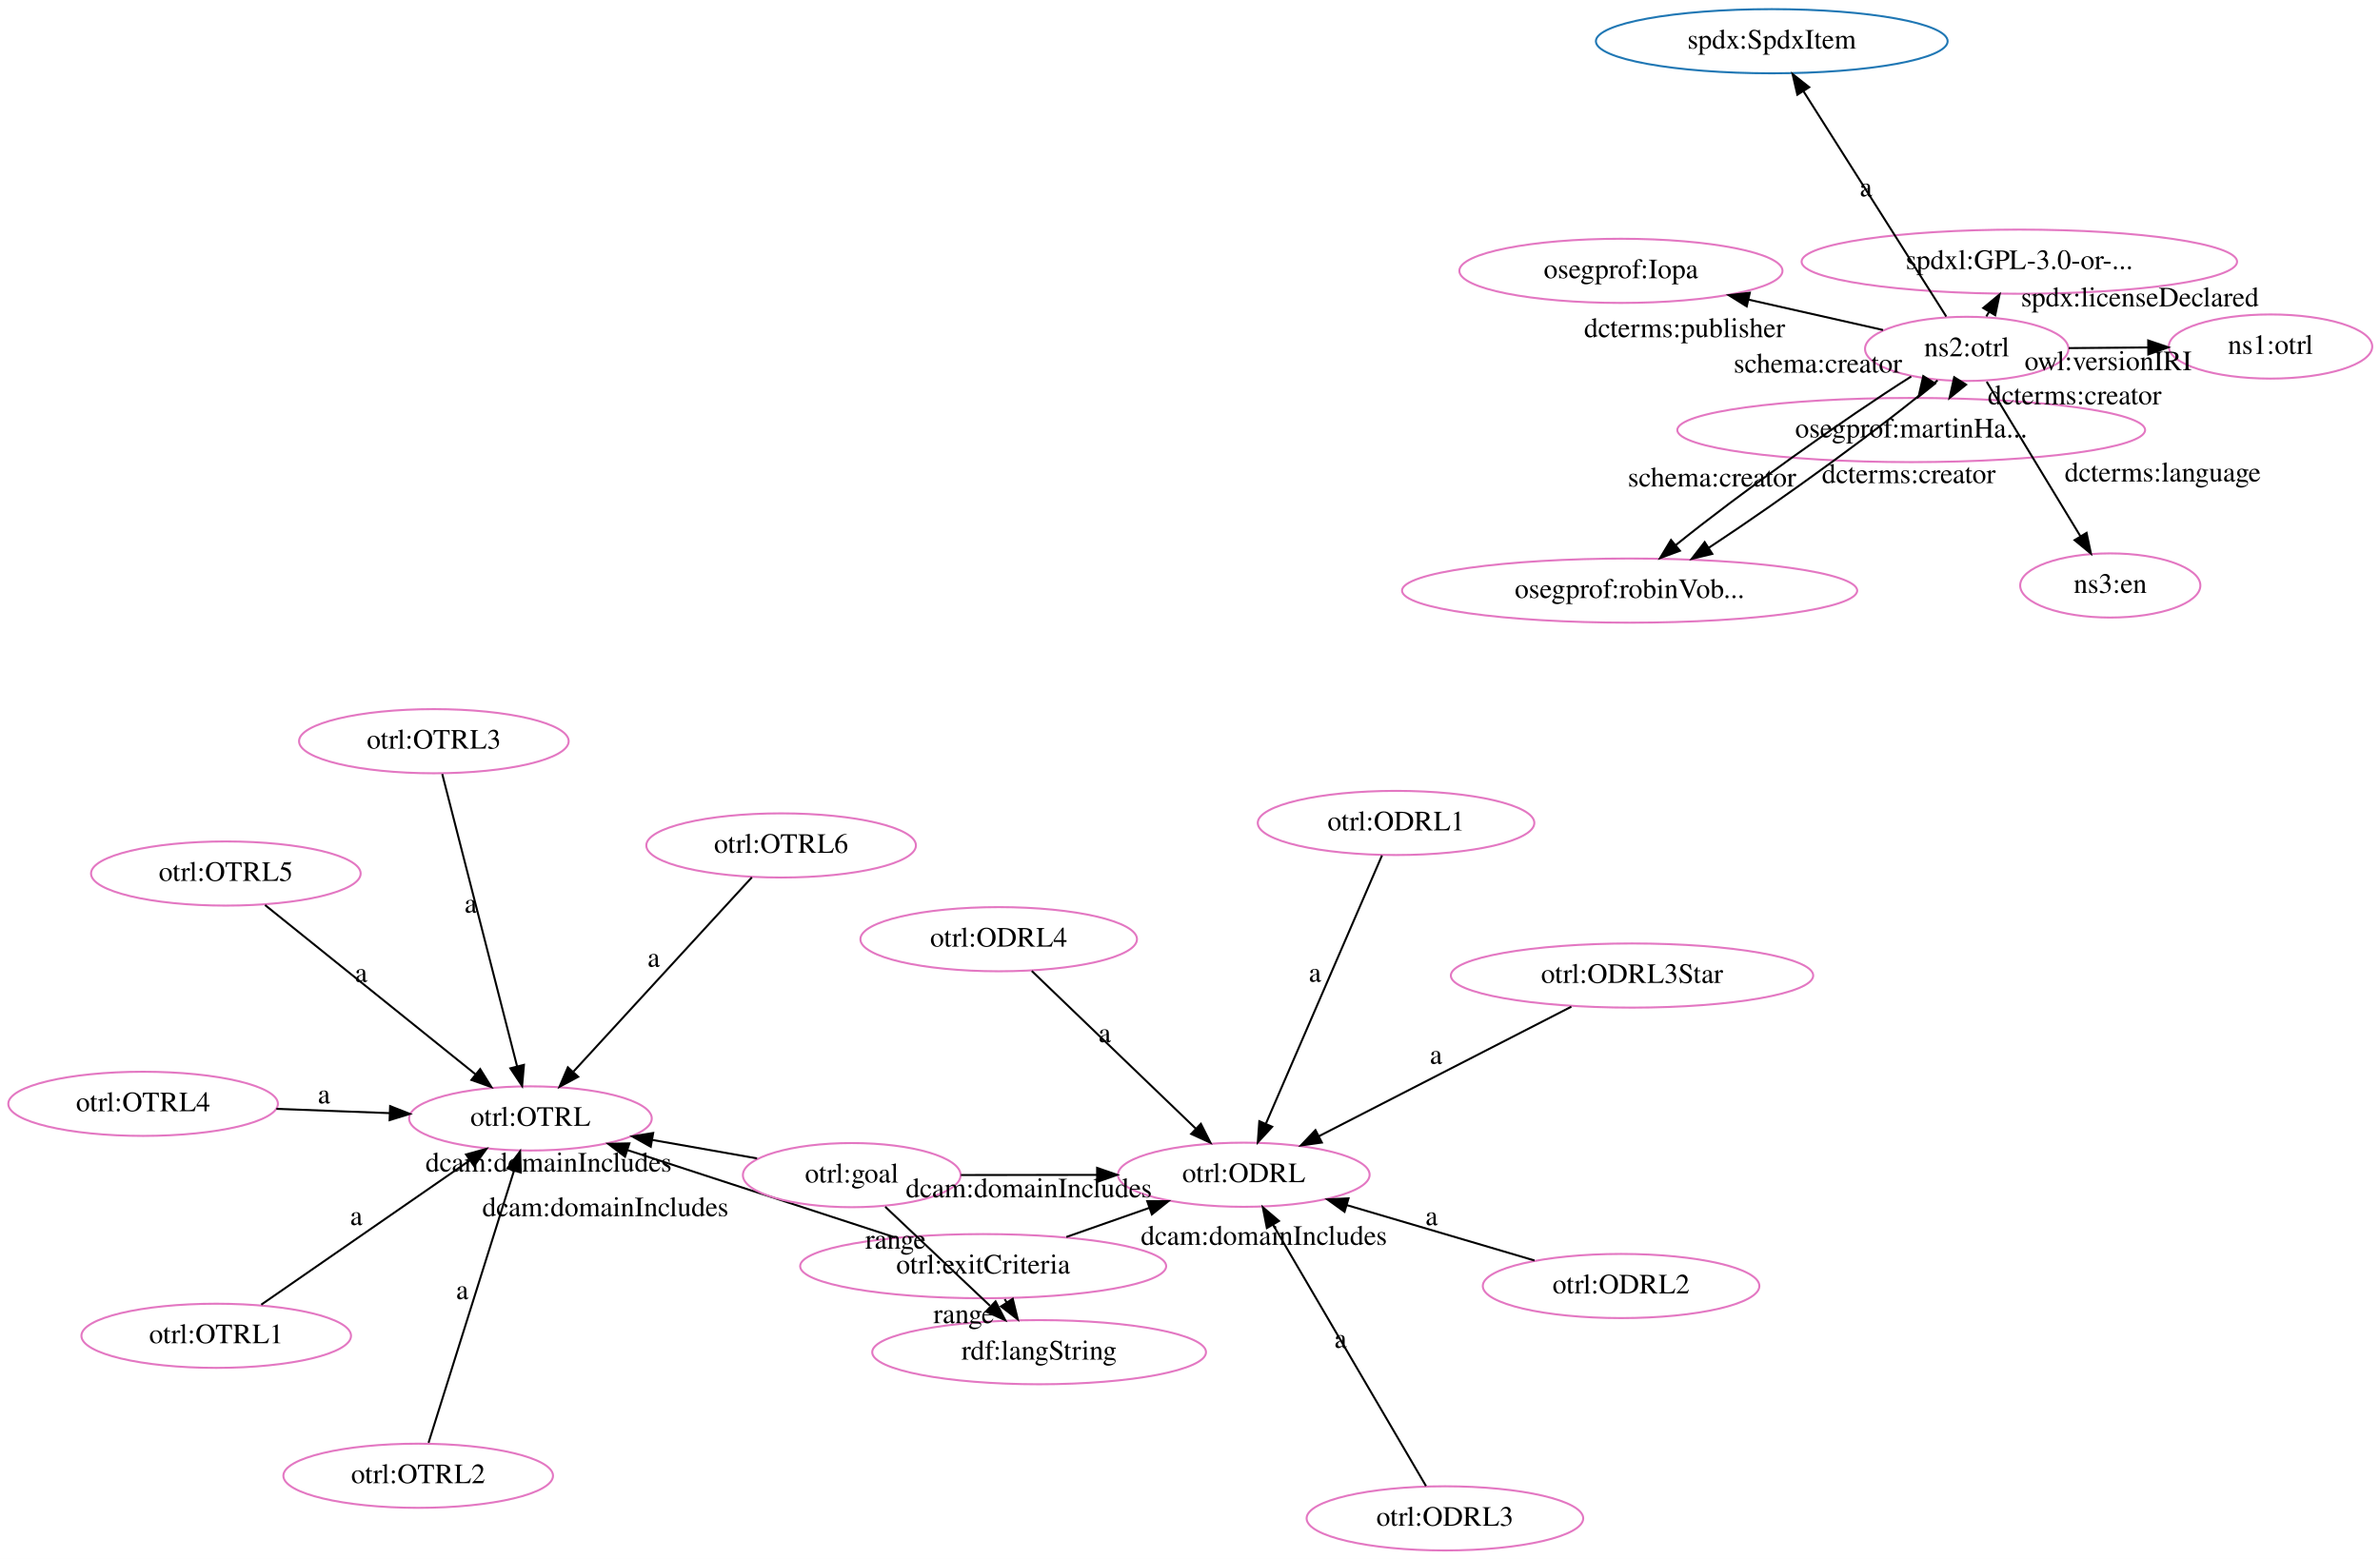
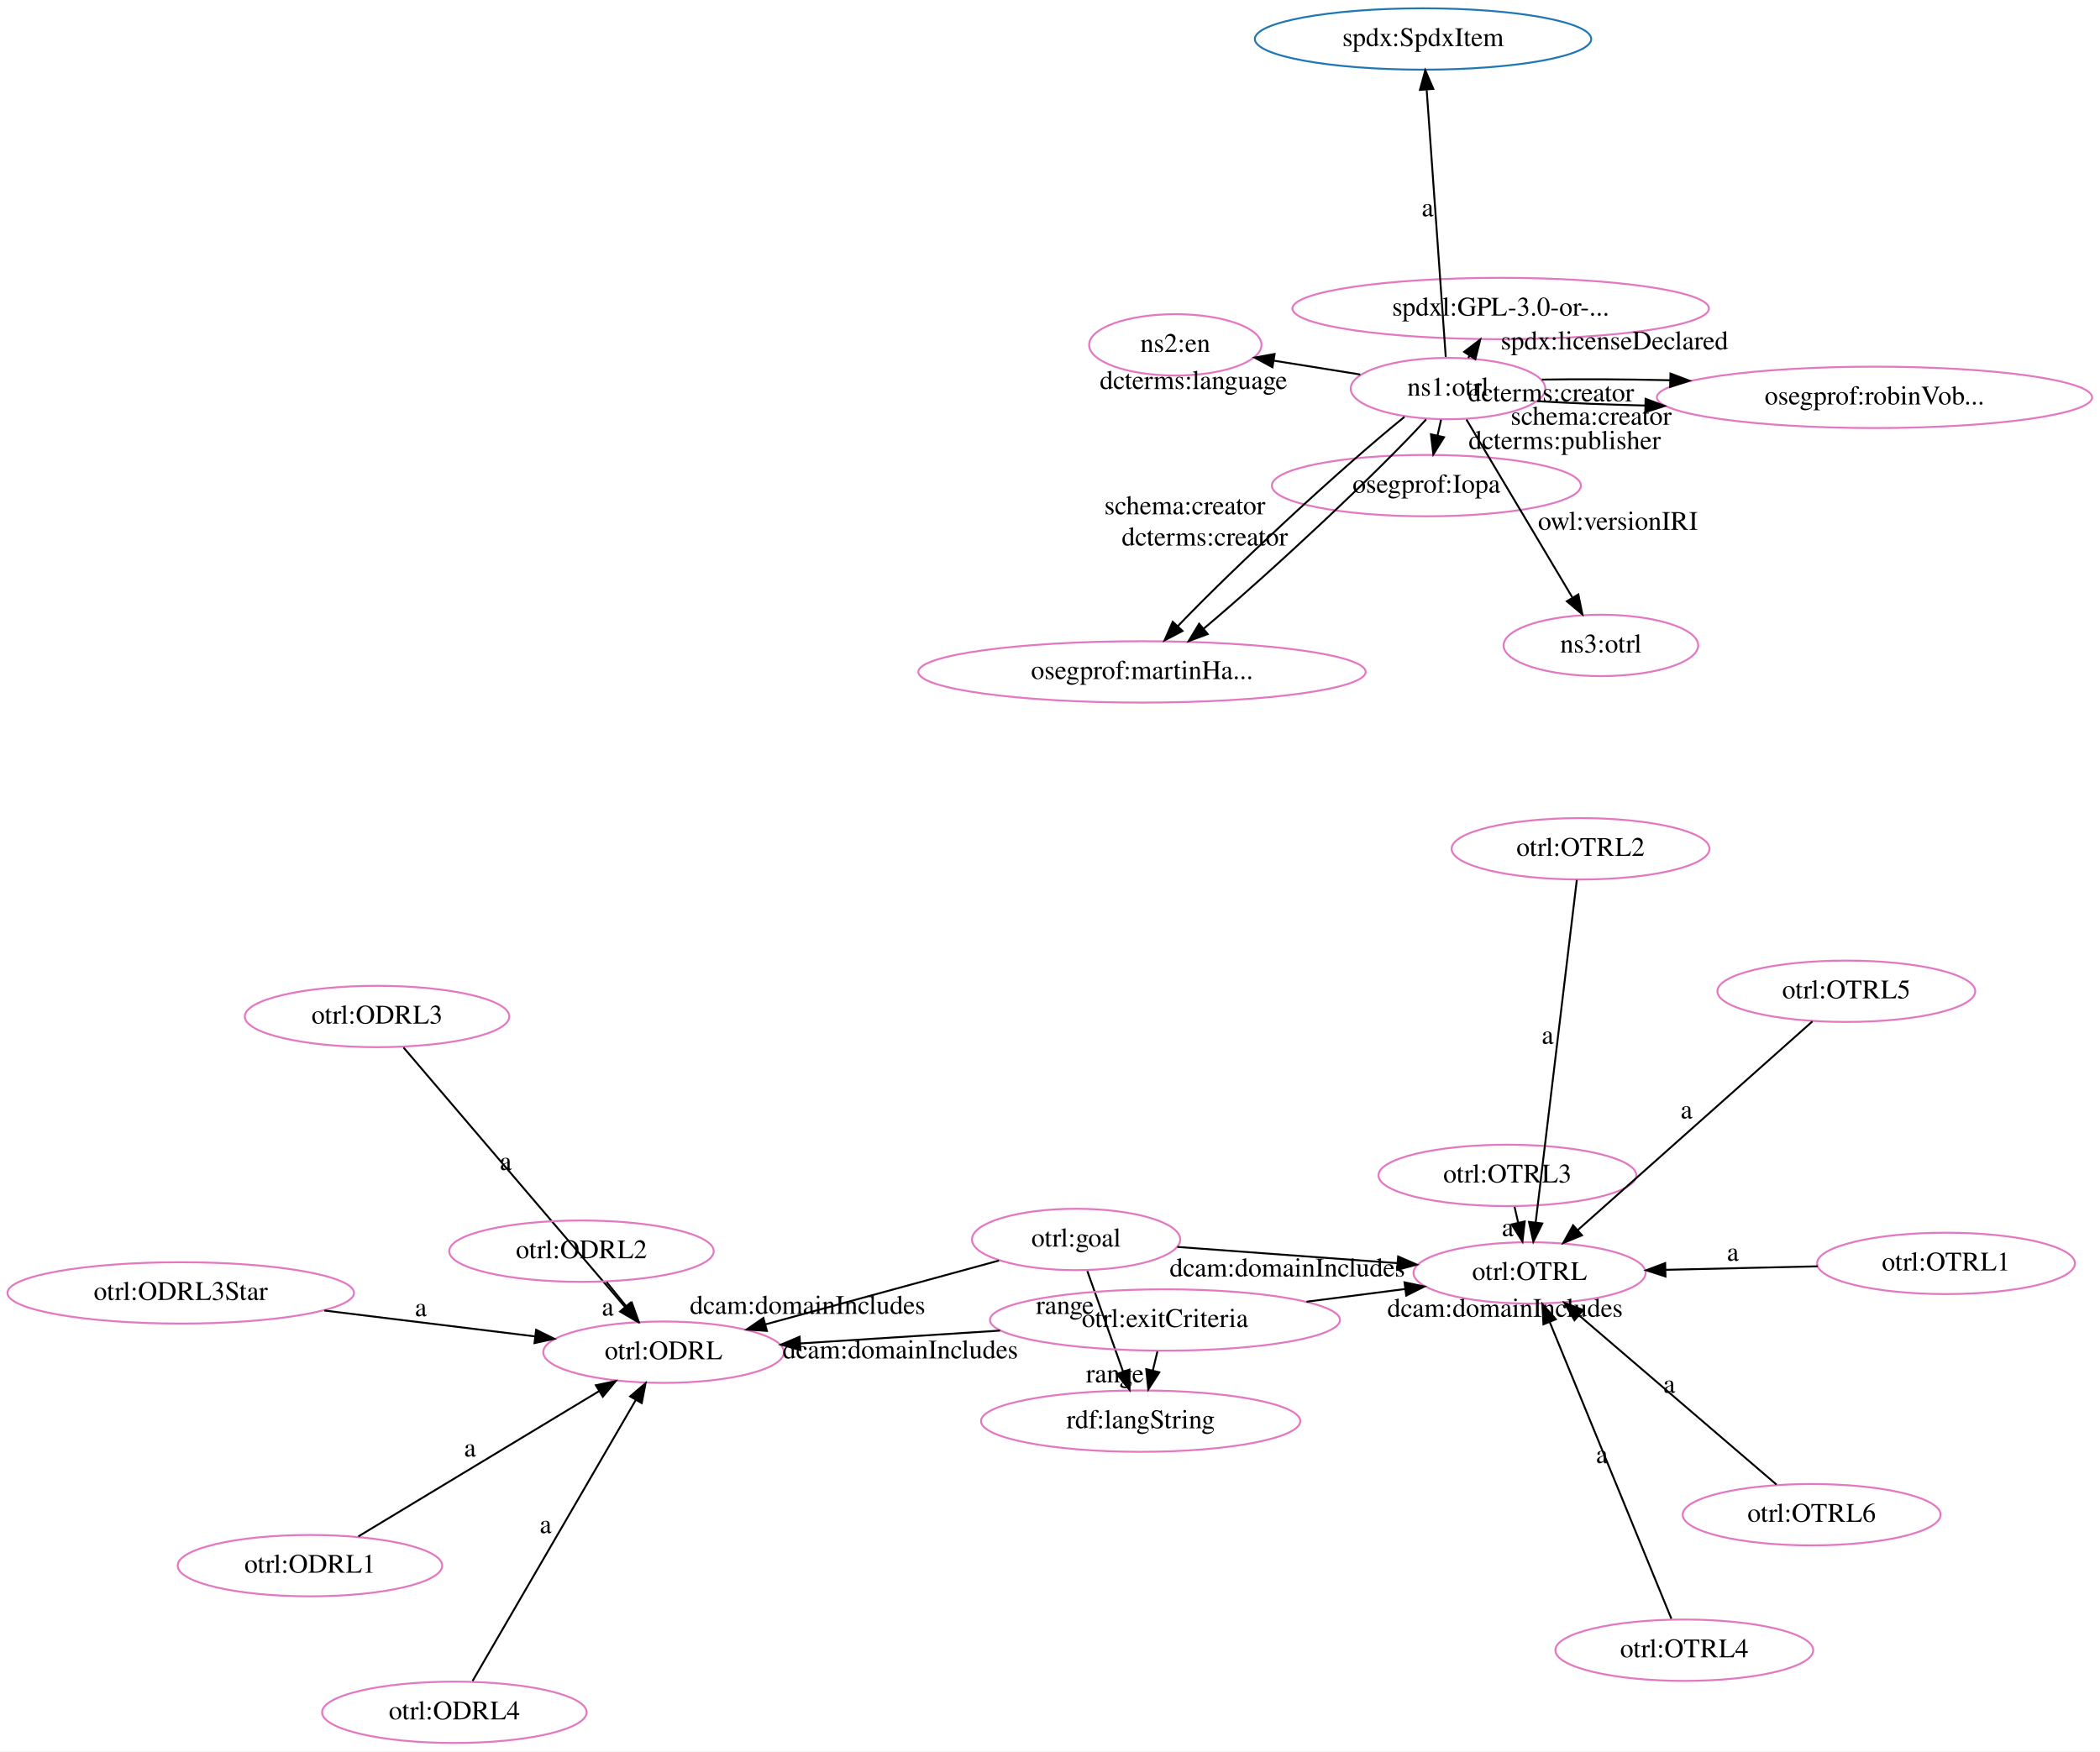
- <svg xmlns="http://www.w3.org/2000/svg" width="1189pt" height="779pt" viewBox="0.00 0.00 1189.00 779.00">
-   <g id="graph0" class="graph" transform="scale(1 1) rotate(0) translate(4 775)">
-     <polygon fill="white" stroke="transparent" points="-4,4 -4,-775 1185,-775 1185,4 -4,4" />
+ <svg xmlns="http://www.w3.org/2000/svg" width="1097pt" height="915pt" viewBox="0.00 0.00 1097.00 915.00">
+   <g id="graph0" class="graph" transform="scale(1 1) rotate(0) translate(4 911)">
+     <polygon fill="white" stroke="transparent" points="-4,4 -4,-911 1093,-911 1093,4 -4,4" />
    <g id="node1" class="node">
-       <ellipse fill="none" stroke="#1f77b4" cx="881.14" cy="-754.4" rx="87.86" ry="16.03" />
-       <text text-anchor="middle" x="881.14" y="-750.7" font-family="Times,serif" font-size="14.00">spdx:SpdxItem</text>
+       <ellipse fill="none" stroke="#1f77b4" cx="739.37" cy="-890.63" rx="87.86" ry="16.03" />
+       <text text-anchor="middle" x="739.37" y="-886.93" font-family="Times,serif" font-size="14.00">spdx:SpdxItem</text>
    </g>
    <g id="node2" class="node">
-       <ellipse fill="none" stroke="#e377c2" cx="260.99" cy="-216.12" rx="60.62" ry="16.03" />
-       <text text-anchor="middle" x="260.99" y="-212.42" font-family="Times,serif" font-size="14.00">otrl:OTRL</text>
+       <ellipse fill="none" stroke="#e377c2" cx="342.64" cy="-204.54" rx="62.87" ry="16.03" />
+       <text text-anchor="middle" x="342.64" y="-200.84" font-family="Times,serif" font-size="14.00">otrl:ODRL</text>
    </g>
    <g id="node3" class="node">
-       <ellipse fill="none" stroke="#e377c2" cx="617.37" cy="-187.98" rx="62.87" ry="16.03" />
-       <text text-anchor="middle" x="617.37" y="-184.28" font-family="Times,serif" font-size="14.00">otrl:ODRL</text>
+       <ellipse fill="none" stroke="#e377c2" cx="795.02" cy="-245.96" rx="60.62" ry="16.03" />
+       <text text-anchor="middle" x="795.02" y="-242.26" font-family="Times,serif" font-size="14.00">otrl:OTRL</text>
    </g>
    <g id="node4" class="node">
-       <ellipse fill="none" stroke="#e377c2" cx="1004.82" cy="-644.24" rx="108.79" ry="16.03" />
-       <text text-anchor="middle" x="1004.82" y="-640.54" font-family="Times,serif" font-size="14.00">spdxl:GPL-3.0-or-...</text>
+       <ellipse fill="none" stroke="#e377c2" cx="942.36" cy="-119.64" rx="67.35" ry="16.03" />
+       <text text-anchor="middle" x="942.36" y="-115.94" font-family="Times,serif" font-size="14.00">otrl:OTRL6</text>
+     </g>
+     <g id="edge1" class="edge">
+       <path fill="none" stroke="black" d="M924,-135.38C898.05,-157.63 850.53,-198.37 820.98,-223.7" />
+       <polygon fill="black" stroke="black" points="818.47,-221.25 813.16,-230.41 823.03,-226.56 818.47,-221.25" />
+       <text text-anchor="middle" x="867.99" y="-183.34" font-family="Times,serif" font-size="14.00">a</text>
    </g>
    <g id="node5" class="node">
-       <ellipse fill="none" stroke="#e377c2" cx="950.8" cy="-560.11" rx="116.85" ry="16.03" />
-       <text text-anchor="middle" x="950.8" y="-556.41" font-family="Times,serif" font-size="14.00">osegprof:martinHa...</text>
+       <ellipse fill="none" stroke="#e377c2" cx="192.97" cy="-379.93" rx="69.09" ry="16.03" />
+       <text text-anchor="middle" x="192.97" y="-376.23" font-family="Times,serif" font-size="14.00">otrl:ODRL3</text>
+     </g>
+     <g id="edge2" class="edge">
+       <path fill="none" stroke="black" d="M206.78,-363.74C233.36,-332.6 291.7,-264.23 322.57,-228.06" />
+       <polygon fill="black" stroke="black" points="325.25,-230.31 329.08,-220.43 319.92,-225.77 325.25,-230.31" />
+       <text text-anchor="middle" x="260.18" y="-299.7" font-family="Times,serif" font-size="14.00">a</text>
    </g>
    <g id="node6" class="node">
-       <ellipse fill="none" stroke="#e377c2" cx="717.85" cy="-16.27" rx="69.09" ry="16.03" />
-       <text text-anchor="middle" x="717.85" y="-12.57" font-family="Times,serif" font-size="14.00">otrl:ODRL3</text>
-     </g>
-     <g id="edge2" class="edge">
-       <path fill="none" stroke="black" d="M708.4,-32.43C690.82,-62.47 652.98,-127.12 632.05,-162.89" />
-       <polygon fill="black" stroke="black" points="628.9,-161.34 626.87,-171.74 634.94,-164.88 628.9,-161.34" />
-       <text text-anchor="middle" x="665.72" y="-101.46" font-family="Times,serif" font-size="14.00">a</text>
+       <ellipse fill="none" stroke="#e377c2" cx="779.93" cy="-749.82" rx="108.79" ry="16.03" />
+       <text text-anchor="middle" x="779.93" y="-746.12" font-family="Times,serif" font-size="14.00">spdxl:GPL-3.0-or-...</text>
    </g>
    <g id="node7" class="node">
-       <ellipse fill="none" stroke="#e377c2" cx="212.75" cy="-404.62" rx="67.35" ry="16.03" />
-       <text text-anchor="middle" x="212.75" y="-400.92" font-family="Times,serif" font-size="14.00">otrl:OTRL3</text>
+       <ellipse fill="none" stroke="#e377c2" cx="558.13" cy="-263.44" rx="54.39" ry="16.03" />
+       <text text-anchor="middle" x="558.13" y="-259.74" font-family="Times,serif" font-size="14.00">otrl:goal</text>
+     </g>
+     <g id="edge6" class="edge">
+       <path fill="none" stroke="black" d="M517.85,-252.43C483.41,-243.02 433.58,-229.4 395.86,-219.08" />
+       <polygon fill="black" stroke="black" points="396.62,-215.66 386.05,-216.4 394.77,-222.42 396.62,-215.66" />
+       <text text-anchor="middle" x="417.85" y="-224.56" font-family="Times,serif" font-size="14.00">dcam:domainIncludes</text>
+     </g>
+     <g id="edge7" class="edge">
+       <path fill="none" stroke="black" d="M611,-259.54C644.91,-257.04 689.28,-253.76 725.95,-251.06" />
+       <polygon fill="black" stroke="black" points="726.36,-254.54 736.08,-250.31 725.85,-247.55 726.36,-254.54" />
+       <text text-anchor="middle" x="668.48" y="-244.1" font-family="Times,serif" font-size="14.00">dcam:domainIncludes</text>
+     </g>
+     <g id="node14" class="node">
+       <ellipse fill="none" stroke="#e377c2" cx="591.86" cy="-168.52" rx="83.38" ry="16.03" />
+       <text text-anchor="middle" x="591.86" y="-164.82" font-family="Times,serif" font-size="14.00">rdf:langString</text>
+     </g>
+     <g id="edge11" class="edge">
+       <path fill="none" stroke="black" d="M564.01,-246.91C569.14,-232.48 576.66,-211.3 582.6,-194.59" />
+       <polygon fill="black" stroke="black" points="586,-195.46 586.05,-184.87 579.41,-193.12 586,-195.46" />
+       <text text-anchor="middle" x="552.3" y="-224.55" font-family="Times,serif" font-size="14.00">range</text>
+     </g>
+     <g id="node8" class="node">
+       <ellipse fill="none" stroke="#e377c2" cx="741.11" cy="-657.29" rx="80.72" ry="16.03" />
+       <text text-anchor="middle" x="741.11" y="-653.59" font-family="Times,serif" font-size="14.00">osegprof:Iopa</text>
+     </g>
+     <g id="node9" class="node">
+       <ellipse fill="none" stroke="#e377c2" cx="783.45" cy="-296.91" rx="67.35" ry="16.03" />
+       <text text-anchor="middle" x="783.45" y="-293.21" font-family="Times,serif" font-size="14.00">otrl:OTRL3</text>
+     </g>
+     <g id="edge13" class="edge">
+       <path fill="none" stroke="black" d="M787.17,-280.51C787.77,-277.87 788.41,-275.09 789.04,-272.29" />
+       <polygon fill="black" stroke="black" points="792.5,-272.86 791.3,-262.33 785.68,-271.31 792.5,-272.86" />
+       <text text-anchor="middle" x="783.61" y="-265.2" font-family="Times,serif" font-size="14.00">a</text>
+     </g>
+     <g id="node10" class="node">
+       <ellipse fill="none" stroke="#e377c2" cx="875.84" cy="-48.84" rx="67.35" ry="16.03" />
+       <text text-anchor="middle" x="875.84" y="-45.14" font-family="Times,serif" font-size="14.00">otrl:OTRL4</text>
+     </g>
+     <g id="edge4" class="edge">
+       <path fill="none" stroke="black" d="M869.09,-65.3C855,-99.67 822.38,-179.23 805.53,-220.34" />
+       <polygon fill="black" stroke="black" points="802.26,-219.1 801.7,-229.68 808.73,-221.75 802.26,-219.1" />
+       <text text-anchor="middle" x="832.81" y="-146.62" font-family="Times,serif" font-size="14.00">a</text>
+     </g>
+     <g id="node11" class="node">
+       <ellipse fill="none" stroke="#e377c2" cx="752.41" cy="-707.99" rx="50.82" ry="16.03" />
+       <text text-anchor="middle" x="752.41" y="-704.29" font-family="Times,serif" font-size="14.00">ns1:otrl</text>
+     </g>
+     <g id="edge26" class="edge">
+       <path fill="none" stroke="black" d="M751.23,-724.52C748.97,-756.17 744.02,-825.58 741.28,-863.9" />
+       <polygon fill="black" stroke="black" points="737.76,-864.05 740.54,-874.27 744.74,-864.55 737.76,-864.05" />
+       <text text-anchor="middle" x="741.76" y="-798.01" font-family="Times,serif" font-size="14.00">a</text>
+     </g>
+     <g id="edge12" class="edge">
+       <path fill="none" stroke="black" d="M762.97,-724.04C763.23,-724.43 763.49,-724.82 763.75,-725.22" />
+       <polygon fill="black" stroke="black" points="760.84,-727.17 769.26,-733.6 766.69,-723.32 760.84,-727.17" />
+       <text text-anchor="middle" x="839.36" y="-728.43" font-family="Times,serif" font-size="14.00">spdx:licenseDeclared</text>
    </g>
    <g id="edge3" class="edge">
-       <path fill="none" stroke="black" d="M216.94,-388.22C225.34,-355.41 244.26,-281.47 254.36,-242.03" />
-       <polygon fill="black" stroke="black" points="257.75,-242.9 256.84,-232.34 250.97,-241.16 257.75,-242.9" />
-       <text text-anchor="middle" x="231.15" y="-318.93" font-family="Times,serif" font-size="14.00">a</text>
-     </g>
-     <g id="node8" class="node">
-       <ellipse fill="none" stroke="#e377c2" cx="805.78" cy="-639.66" rx="80.72" ry="16.03" />
-       <text text-anchor="middle" x="805.78" y="-635.96" font-family="Times,serif" font-size="14.00">osegprof:Iopa</text>
-     </g>
-     <g id="node9" class="node">
-       <ellipse fill="none" stroke="#e377c2" cx="693.44" cy="-363.77" rx="69.09" ry="16.03" />
-       <text text-anchor="middle" x="693.44" y="-360.07" font-family="Times,serif" font-size="14.00">otrl:ODRL1</text>
-     </g>
-     <g id="edge4" class="edge">
-       <path fill="none" stroke="black" d="M686.42,-347.54C673.17,-316.93 644.4,-250.44 628.49,-213.68" />
-       <polygon fill="black" stroke="black" points="631.55,-211.95 624.37,-204.16 625.13,-214.73 631.55,-211.95" />
-       <text text-anchor="middle" x="652.95" y="-284.41" font-family="Times,serif" font-size="14.00">a</text>
-     </g>
-     <g id="node10" class="node">
-       <ellipse fill="none" stroke="#e377c2" cx="108.83" cy="-338.5" rx="67.35" ry="16.03" />
-       <text text-anchor="middle" x="108.83" y="-334.8" font-family="Times,serif" font-size="14.00">otrl:OTRL5</text>
+       <path fill="none" stroke="black" d="M748.77,-691.67C748.19,-689.04 747.57,-686.27 746.95,-683.49" />
+       <polygon fill="black" stroke="black" points="750.33,-682.58 744.74,-673.58 743.5,-684.1 750.33,-682.58" />
+       <text text-anchor="middle" x="813.36" y="-676.38" font-family="Times,serif" font-size="14.00">dcterms:publisher</text>
+     </g>
+     <g id="node15" class="node">
+       <ellipse fill="none" stroke="#e377c2" cx="975.2" cy="-703.4" rx="113.69" ry="16.03" />
+       <text text-anchor="middle" x="975.2" y="-699.7" font-family="Times,serif" font-size="14.00">osegprof:robinVob...</text>
+     </g>
+     <g id="edge16" class="edge">
+       <path fill="none" stroke="black" d="M801.42,-712.68C821.27,-713.02 845.03,-712.88 868.5,-712.34" />
+       <polygon fill="black" stroke="black" points="868.63,-715.84 878.54,-712.09 868.45,-708.84 868.63,-715.84" />
+       <text text-anchor="middle" x="806.21" y="-701.31" font-family="Times,serif" font-size="14.00">dcterms:creator</text>
+     </g>
+     <g id="edge25" class="edge">
+       <path fill="none" stroke="black" d="M799,-701.41C815.69,-700.4 835.35,-699.62 855.37,-699.13" />
+       <polygon fill="black" stroke="black" points="855.62,-702.63 865.54,-698.9 855.47,-695.63 855.62,-702.63" />
+       <text text-anchor="middle" x="827.19" y="-689.07" font-family="Times,serif" font-size="14.00">schema:creator</text>
+     </g>
+     <g id="node17" class="node">
+       <ellipse fill="none" stroke="#e377c2" cx="609.96" cy="-730.83" rx="45.01" ry="16.03" />
+       <text text-anchor="middle" x="609.96" y="-727.13" font-family="Times,serif" font-size="14.00">ns2:en</text>
+     </g>
+     <g id="edge17" class="edge">
+       <path fill="none" stroke="black" d="M706.56,-715.34C692.15,-717.65 676.15,-720.21 661.38,-722.58" />
+       <polygon fill="black" stroke="black" points="660.71,-719.14 651.39,-724.18 661.82,-726.06 660.71,-719.14" />
+       <text text-anchor="middle" x="619.47" y="-707.76" font-family="Times,serif" font-size="14.00">dcterms:language</text>
+     </g>
+     <g id="node18" class="node">
+       <ellipse fill="none" stroke="#e377c2" cx="592.56" cy="-559.96" rx="116.85" ry="16.03" />
+       <text text-anchor="middle" x="592.56" y="-556.26" font-family="Times,serif" font-size="14.00">osegprof:martinHa...</text>
+     </g>
+     <g id="edge9" class="edge">
+       <path fill="none" stroke="black" d="M740.98,-691.88C716.88,-665.32 660.69,-612.71 624.72,-582.5" />
+       <polygon fill="black" stroke="black" points="626.87,-579.73 616.93,-576.05 622.4,-585.13 626.87,-579.73" />
+       <text text-anchor="middle" x="625.35" y="-625.99" font-family="Times,serif" font-size="14.00">dcterms:creator</text>
+     </g>
+     <g id="edge19" class="edge">
+       <path fill="none" stroke="black" d="M729.68,-693.22C697.82,-667.5 640.73,-614.74 611.22,-583.81" />
+       <polygon fill="black" stroke="black" points="613.72,-581.36 604.34,-576.44 608.61,-586.14 613.72,-581.36" />
+       <text text-anchor="middle" x="614.95" y="-642.31" font-family="Times,serif" font-size="14.00">schema:creator</text>
+     </g>
+     <g id="node22" class="node">
+       <ellipse fill="none" stroke="#e377c2" cx="832.28" cy="-573.8" rx="50.82" ry="16.03" />
+       <text text-anchor="middle" x="832.28" y="-570.1" font-family="Times,serif" font-size="14.00">ns3:otrl</text>
+     </g>
+     <g id="edge21" class="edge">
+       <path fill="none" stroke="black" d="M762.05,-691.8C775.78,-668.73 801.1,-626.18 817.3,-598.97" />
+       <polygon fill="black" stroke="black" points="820.5,-600.43 822.61,-590.04 814.49,-596.85 820.5,-600.43" />
+       <text text-anchor="middle" x="841.17" y="-634.18" font-family="Times,serif" font-size="14.00">owl:versionIRI</text>
+     </g>
+     <g id="node12" class="node">
+       <ellipse fill="none" stroke="#e377c2" cx="1012.56" cy="-250.94" rx="67.35" ry="16.03" />
+       <text text-anchor="middle" x="1012.56" y="-247.24" font-family="Times,serif" font-size="14.00">otrl:OTRL1</text>
    </g>
    <g id="edge5" class="edge">
-       <path fill="none" stroke="black" d="M128.41,-322.75C155.11,-301.27 203.1,-262.68 233.43,-238.28" />
-       <polygon fill="black" stroke="black" points="235.88,-240.8 241.48,-231.8 231.5,-235.34 235.88,-240.8" />
-       <text text-anchor="middle" x="176.42" y="-284.32" font-family="Times,serif" font-size="14.00">a</text>
-     </g>
-     <g id="node11" class="node">
-       <ellipse fill="none" stroke="#e377c2" cx="104.02" cy="-107.5" rx="67.35" ry="16.03" />
-       <text text-anchor="middle" x="104.02" y="-103.8" font-family="Times,serif" font-size="14.00">otrl:OTRL1</text>
+       <path fill="none" stroke="black" d="M945.52,-249.41C920.28,-248.83 891.51,-248.17 865.93,-247.58" />
+       <polygon fill="black" stroke="black" points="866.01,-244.08 855.93,-247.35 865.85,-251.08 866.01,-244.08" />
+       <text text-anchor="middle" x="901.22" y="-252.29" font-family="Times,serif" font-size="14.00">a</text>
+     </g>
+     <g id="node13" class="node">
+       <ellipse fill="none" stroke="#e377c2" cx="90.41" cy="-235.52" rx="90.52" ry="16.03" />
+       <text text-anchor="middle" x="90.41" y="-231.82" font-family="Times,serif" font-size="14.00">otrl:ODRL3Star</text>
+     </g>
+     <g id="edge14" class="edge">
+       <path fill="none" stroke="black" d="M165.4,-226.31C200.28,-222.03 241.43,-216.97 275.3,-212.81" />
+       <polygon fill="black" stroke="black" points="276.06,-216.24 285.56,-211.55 275.21,-209.29 276.06,-216.24" />
+       <text text-anchor="middle" x="215.85" y="-223.36" font-family="Times,serif" font-size="14.00">a</text>
+     </g>
+     <g id="node16" class="node">
+       <ellipse fill="none" stroke="#e377c2" cx="157.91" cy="-93.02" rx="69.09" ry="16.03" />
+       <text text-anchor="middle" x="157.91" y="-89.32" font-family="Times,serif" font-size="14.00">otrl:ODRL1</text>
+     </g>
+     <g id="edge8" class="edge">
+       <path fill="none" stroke="black" d="M183.2,-108.29C215.82,-127.98 272.63,-162.28 308.9,-184.17" />
+       <polygon fill="black" stroke="black" points="307.28,-187.28 317.65,-189.45 310.89,-181.28 307.28,-187.28" />
+       <text text-anchor="middle" x="241.55" y="-150.03" font-family="Times,serif" font-size="14.00">a</text>
+     </g>
+     <g id="node19" class="node">
+       <ellipse fill="none" stroke="#e377c2" cx="233.35" cy="-16.4" rx="69.09" ry="16.03" />
+       <text text-anchor="middle" x="233.35" y="-12.7" font-family="Times,serif" font-size="14.00">otrl:ODRL4</text>
+     </g>
+     <g id="edge18" class="edge">
+       <path fill="none" stroke="black" d="M242.86,-32.77C262.04,-65.79 305.48,-140.57 328.19,-179.67" />
+       <polygon fill="black" stroke="black" points="325.18,-181.45 333.23,-188.34 331.24,-177.94 325.18,-181.45" />
+       <text text-anchor="middle" x="281.03" y="-110.02" font-family="Times,serif" font-size="14.00">a</text>
+     </g>
+     <g id="node20" class="node">
+       <ellipse fill="none" stroke="#e377c2" cx="299.75" cy="-257.32" rx="69.09" ry="16.03" />
+       <text text-anchor="middle" x="299.75" y="-253.62" font-family="Times,serif" font-size="14.00">otrl:ODRL2</text>
+     </g>
+     <g id="edge10" class="edge">
+       <path fill="none" stroke="black" d="M312.85,-241.2C316.09,-237.21 319.64,-232.84 323.11,-228.57" />
+       <polygon fill="black" stroke="black" points="326.03,-230.53 329.62,-220.56 320.6,-226.12 326.03,-230.53" />
+       <text text-anchor="middle" x="313.48" y="-223.68" font-family="Times,serif" font-size="14.00">a</text>
+     </g>
+     <g id="node21" class="node">
+       <ellipse fill="none" stroke="#e377c2" cx="821.66" cy="-467.55" rx="67.35" ry="16.03" />
+       <text text-anchor="middle" x="821.66" y="-463.85" font-family="Times,serif" font-size="14.00">otrl:OTRL2</text>
    </g>
    <g id="edge20" class="edge">
-       <path fill="none" stroke="black" d="M126.51,-123.06C153.82,-141.96 200.01,-173.92 230.51,-195.03" />
-       <polygon fill="black" stroke="black" points="228.83,-198.12 239.05,-200.93 232.81,-192.37 228.83,-198.12" />
-       <text text-anchor="middle" x="174.01" y="-162.84" font-family="Times,serif" font-size="14.00">a</text>
-     </g>
-     <g id="node12" class="node">
-       <ellipse fill="none" stroke="#e377c2" cx="204.92" cy="-37.56" rx="67.35" ry="16.03" />
-       <text text-anchor="middle" x="204.92" y="-33.86" font-family="Times,serif" font-size="14.00">otrl:OTRL2</text>
-     </g>
-     <g id="edge6" class="edge">
-       <path fill="none" stroke="black" d="M210.09,-54.04C219.86,-85.13 241.07,-152.68 252.79,-190.01" />
-       <polygon fill="black" stroke="black" points="249.49,-191.19 255.83,-199.68 256.17,-189.09 249.49,-191.19" />
-       <text text-anchor="middle" x="226.94" y="-125.82" font-family="Times,serif" font-size="14.00">a</text>
-     </g>
-     <g id="node13" class="node">
-       <ellipse fill="none" stroke="#e377c2" cx="487.17" cy="-142.3" rx="91.43" ry="16.03" />
-       <text text-anchor="middle" x="487.17" y="-138.6" font-family="Times,serif" font-size="14.00">otrl:exitCriteria</text>
-     </g>
-     <g id="edge16" class="edge">
-       <path fill="none" stroke="black" d="M443.29,-156.62C404.92,-169.14 349.28,-187.3 309.57,-200.26" />
-       <polygon fill="black" stroke="black" points="308.26,-197.01 299.84,-203.44 310.43,-203.66 308.26,-197.01" />
-       <text text-anchor="middle" x="298.43" y="-167.24" font-family="Times,serif" font-size="14.00">dcam:domainIncludes</text>
-     </g>
-     <g id="edge18" class="edge">
-       <path fill="none" stroke="black" d="M528.72,-156.88C541.9,-161.5 556.56,-166.65 570.1,-171.4" />
-       <polygon fill="black" stroke="black" points="569.14,-174.77 579.73,-174.78 571.45,-168.16 569.14,-174.77" />
-       <text text-anchor="middle" x="627.41" y="-152.94" font-family="Times,serif" font-size="14.00">dcam:domainIncludes</text>
-     </g>
-     <g id="node14" class="node">
-       <ellipse fill="none" stroke="#e377c2" cx="515.12" cy="-99.31" rx="83.38" ry="16.03" />
-       <text text-anchor="middle" x="515.12" y="-95.61" font-family="Times,serif" font-size="14.00">rdf:langString</text>
-     </g>
-     <g id="edge7" class="edge">
-       <path fill="none" stroke="black" d="M497.9,-125.8C498.23,-125.29 498.57,-124.76 498.91,-124.24" />
-       <polygon fill="black" stroke="black" points="501.95,-125.99 504.47,-115.69 496.08,-122.17 501.95,-125.99" />
-       <text text-anchor="middle" x="477.41" y="-113.82" font-family="Times,serif" font-size="14.00">range</text>
-     </g>
-     <g id="node15" class="node">
-       <ellipse fill="none" stroke="#e377c2" cx="805.86" cy="-132.38" rx="69.09" ry="16.03" />
-       <text text-anchor="middle" x="805.86" y="-128.68" font-family="Times,serif" font-size="14.00">otrl:ODRL2</text>
-     </g>
-     <g id="edge8" class="edge">
-       <path fill="none" stroke="black" d="M762.61,-145.13C734.69,-153.37 698.21,-164.13 668.79,-172.81" />
-       <polygon fill="black" stroke="black" points="667.71,-169.48 659.11,-175.66 669.69,-176.19 667.71,-169.48" />
-       <text text-anchor="middle" x="711.2" y="-162.77" font-family="Times,serif" font-size="14.00">a</text>
-     </g>
-     <g id="node16" class="node">
-       <ellipse fill="none" stroke="#e377c2" cx="67.49" cy="-223.42" rx="67.35" ry="16.03" />
-       <text text-anchor="middle" x="67.49" y="-219.72" font-family="Times,serif" font-size="14.00">otrl:OTRL4</text>
-     </g>
-     <g id="edge21" class="edge">
-       <path fill="none" stroke="black" d="M134.08,-220.91C152.34,-220.22 172.2,-219.47 190.67,-218.77" />
-       <polygon fill="black" stroke="black" points="190.9,-222.27 200.76,-218.39 190.64,-215.27 190.9,-222.27" />
-       <text text-anchor="middle" x="157.87" y="-223.64" font-family="Times,serif" font-size="14.00">a</text>
-     </g>
-     <g id="node17" class="node">
-       <ellipse fill="none" stroke="#e377c2" cx="811.33" cy="-287.52" rx="90.52" ry="16.03" />
-       <text text-anchor="middle" x="811.33" y="-283.82" font-family="Times,serif" font-size="14.00">otrl:ODRL3Star</text>
-     </g>
-     <g id="edge9" class="edge">
-       <path fill="none" stroke="black" d="M781.02,-271.97C746.94,-254.48 691.56,-226.06 654.8,-207.19" />
-       <polygon fill="black" stroke="black" points="656.38,-204.07 645.88,-202.61 653.18,-210.29 656.38,-204.07" />
-       <text text-anchor="middle" x="713.41" y="-243.38" font-family="Times,serif" font-size="14.00">a</text>
-     </g>
-     <g id="node18" class="node">
-       <ellipse fill="none" stroke="#e377c2" cx="1130.3" cy="-601.84" rx="50.82" ry="16.03" />
-       <text text-anchor="middle" x="1130.3" y="-598.14" font-family="Times,serif" font-size="14.00">ns1:otrl</text>
-     </g>
-     <g id="node19" class="node">
-       <ellipse fill="none" stroke="#e377c2" cx="978.55" cy="-600.67" rx="50.82" ry="16.03" />
-       <text text-anchor="middle" x="978.55" y="-596.97" font-family="Times,serif" font-size="14.00">ns2:otrl</text>
+       <path fill="none" stroke="black" d="M819.7,-451.26C815.14,-413.32 803.78,-318.8 798.21,-272.44" />
+       <polygon fill="black" stroke="black" points="801.66,-271.79 796.99,-262.28 794.71,-272.62 801.66,-271.79" />
+       <text text-anchor="middle" x="804.46" y="-365.65" font-family="Times,serif" font-size="14.00">a</text>
+     </g>
+     <g id="node23" class="node">
+       <ellipse fill="none" stroke="#e377c2" cx="960.48" cy="-393.11" rx="67.35" ry="16.03" />
+       <text text-anchor="middle" x="960.48" y="-389.41" font-family="Times,serif" font-size="14.00">otrl:OTRL5</text>
+     </g>
+     <g id="edge22" class="edge">
+       <path fill="none" stroke="black" d="M942.78,-377.37C913.29,-351.14 854.05,-298.45 820.22,-268.37" />
+       <polygon fill="black" stroke="black" points="822.4,-265.62 812.6,-261.59 817.75,-270.85 822.4,-265.62" />
+       <text text-anchor="middle" x="877" y="-326.67" font-family="Times,serif" font-size="14.00">a</text>
+     </g>
+     <g id="node24" class="node">
+       <ellipse fill="none" stroke="#e377c2" cx="604.56" cy="-221.37" rx="91.43" ry="16.03" />
+       <text text-anchor="middle" x="604.56" y="-217.67" font-family="Times,serif" font-size="14.00">otrl:exitCriteria</text>
+     </g>
+     <g id="edge23" class="edge">
+       <path fill="none" stroke="black" d="M518.43,-215.83C484.66,-213.66 446.37,-211.2 414.17,-209.13" />
+       <polygon fill="black" stroke="black" points="414.14,-205.62 403.94,-208.48 413.69,-212.61 414.14,-205.62" />
+       <text text-anchor="middle" x="466.3" y="-201.28" font-family="Times,serif" font-size="14.00">dcam:domainIncludes</text>
    </g>
    <g id="edge24" class="edge">
-       <path fill="none" stroke="black" d="M968.31,-616.83C951.33,-643.63 917.21,-697.47 897.06,-729.27" />
-       <polygon fill="black" stroke="black" points="893.93,-727.67 891.53,-737.99 899.84,-731.42 893.93,-727.67" />
-       <text text-anchor="middle" x="928.19" y="-676.85" font-family="Times,serif" font-size="14.00">a</text>
-     </g>
-     <g id="edge17" class="edge">
-       <path fill="none" stroke="black" d="M988.33,-616.89C988.8,-617.68 989.28,-618.47 989.76,-619.27" />
-       <polygon fill="black" stroke="black" points="986.78,-621.1 994.94,-627.86 992.78,-617.49 986.78,-621.1" />
-       <text text-anchor="middle" x="1065.05" y="-621.88" font-family="Times,serif" font-size="14.00">spdx:licenseDeclared</text>
-     </g>
-     <g id="edge1" class="edge">
-       <path fill="none" stroke="black" d="M975,-584.26C974.95,-584.18 974.9,-584.09 974.86,-584.01" />
-       <polygon fill="black" stroke="black" points="978.22,-582.8 969.96,-576.16 972.28,-586.5 978.22,-582.8" />
-       <text text-anchor="middle" x="1032.43" y="-572.94" font-family="Times,serif" font-size="14.00">dcterms:creator</text>
-     </g>
-     <g id="edge14" class="edge">
-       <path fill="none" stroke="black" d="M959.76,-585.15C959.7,-585.06 959.64,-584.98 959.58,-584.89" />
-       <polygon fill="black" stroke="black" points="962.76,-583.36 954.48,-576.74 956.82,-587.07 962.76,-583.36" />
-       <text text-anchor="middle" x="904.17" y="-588.82" font-family="Times,serif" font-size="14.00">schema:creator</text>
-     </g>
-     <g id="edge19" class="edge">
-       <path fill="none" stroke="black" d="M936.73,-610.1C916.55,-614.66 891.9,-620.22 869.45,-625.29" />
-       <polygon fill="black" stroke="black" points="868.63,-621.89 859.65,-627.5 870.17,-628.71 868.63,-621.89" />
-       <text text-anchor="middle" x="837.59" y="-606.5" font-family="Times,serif" font-size="14.00">dcterms:publisher</text>
-     </g>
-     <g id="edge10" class="edge">
-       <path fill="none" stroke="black" d="M1029.51,-601.06C1042.14,-601.16 1055.82,-601.27 1068.9,-601.37" />
-       <polygon fill="black" stroke="black" points="1069.2,-604.87 1079.23,-601.45 1069.25,-597.87 1069.2,-604.87" />
-       <text text-anchor="middle" x="1049.2" y="-590.01" font-family="Times,serif" font-size="14.00">owl:versionIRI</text>
-     </g>
-     <g id="node20" class="node">
-       <ellipse fill="none" stroke="#e377c2" cx="810.12" cy="-479.88" rx="113.69" ry="16.03" />
-       <text text-anchor="middle" x="810.12" y="-476.18" font-family="Times,serif" font-size="14.00">osegprof:robinVob...</text>
-     </g>
-     <g id="edge12" class="edge">
-       <path fill="none" stroke="black" d="M963.97,-584.94C938.7,-563.45 886.23,-525.25 849.61,-501.23" />
-       <polygon fill="black" stroke="black" points="851.42,-498.23 841.13,-495.74 847.62,-504.11 851.42,-498.23" />
-       <text text-anchor="middle" x="851.29" y="-531.89" font-family="Times,serif" font-size="14.00">schema:creator</text>
-     </g>
-     <g id="edge23" class="edge">
-       <path fill="none" stroke="black" d="M950.81,-586.87C917.99,-566.23 864.05,-527.59 833.33,-502.73" />
-       <polygon fill="black" stroke="black" points="835.26,-499.79 825.32,-496.12 830.8,-505.18 835.26,-499.79" />
-       <text text-anchor="middle" x="949.57" y="-533.6" font-family="Times,serif" font-size="14.00">dcterms:creator</text>
-     </g>
-     <g id="node22" class="node">
-       <ellipse fill="none" stroke="#e377c2" cx="1050.25" cy="-482.44" rx="45.01" ry="16.03" />
-       <text text-anchor="middle" x="1050.25" y="-478.74" font-family="Times,serif" font-size="14.00">ns3:en</text>
-     </g>
-     <g id="edge26" class="edge">
-       <path fill="none" stroke="black" d="M988.52,-584.23C1000.68,-564.17 1021.35,-530.09 1035.39,-506.94" />
-       <polygon fill="black" stroke="black" points="1038.41,-508.73 1040.6,-498.36 1032.42,-505.1 1038.41,-508.73" />
-       <text text-anchor="middle" x="1076.46" y="-534.39" font-family="Times,serif" font-size="14.00">dcterms:language</text>
-     </g>
-     <g id="node21" class="node">
-       <ellipse fill="none" stroke="#e377c2" cx="494.93" cy="-305.68" rx="69.09" ry="16.03" />
-       <text text-anchor="middle" x="494.93" y="-301.98" font-family="Times,serif" font-size="14.00">otrl:ODRL4</text>
-     </g>
-     <g id="edge22" class="edge">
-       <path fill="none" stroke="black" d="M511.45,-289.81C532.53,-269.54 569.17,-234.31 593.35,-211.07" />
-       <polygon fill="black" stroke="black" points="595.94,-213.43 600.72,-203.98 591.09,-208.38 595.94,-213.43" />
-       <text text-anchor="middle" x="547.9" y="-254.24" font-family="Times,serif" font-size="14.00">a</text>
-     </g>
-     <g id="node23" class="node">
-       <ellipse fill="none" stroke="#e377c2" cx="421.52" cy="-187.79" rx="54.39" ry="16.03" />
-       <text text-anchor="middle" x="421.52" y="-184.09" font-family="Times,serif" font-size="14.00">otrl:goal</text>
-     </g>
-     <g id="edge25" class="edge">
-       <path fill="none" stroke="black" d="M374.22,-196.14C357.83,-199.03 339.22,-202.31 321.89,-205.37" />
-       <polygon fill="black" stroke="black" points="321.1,-201.96 311.86,-207.14 322.32,-208.85 321.1,-201.96" />
-       <text text-anchor="middle" x="270.06" y="-189.55" font-family="Times,serif" font-size="14.00">dcam:domainIncludes</text>
-     </g>
-     <g id="edge11" class="edge">
-       <path fill="none" stroke="black" d="M476.07,-187.84C497.08,-187.86 521.42,-187.89 543.92,-187.91" />
-       <polygon fill="black" stroke="black" points="544.1,-191.41 554.1,-187.92 544.11,-184.41 544.1,-191.41" />
-       <text text-anchor="middle" x="509.99" y="-176.68" font-family="Times,serif" font-size="14.00">dcam:domainIncludes</text>
-     </g>
-     <g id="edge13" class="edge">
-       <path fill="none" stroke="black" d="M438.25,-171.97C452.8,-158.22 474.08,-138.11 490.56,-122.53" />
-       <polygon fill="black" stroke="black" points="493.36,-124.7 498.22,-115.29 488.55,-119.62 493.36,-124.7" />
-       <text text-anchor="middle" x="443.41" y="-151.05" font-family="Times,serif" font-size="14.00">range</text>
-     </g>
-     <g id="node24" class="node">
-       <ellipse fill="none" stroke="#e377c2" cx="386.23" cy="-352.53" rx="67.35" ry="16.03" />
-       <text text-anchor="middle" x="386.23" y="-348.83" font-family="Times,serif" font-size="14.00">otrl:OTRL6</text>
+       <path fill="none" stroke="black" d="M678.47,-230.91C695.44,-233.1 713.37,-235.42 729.94,-237.55" />
+       <polygon fill="black" stroke="black" points="729.69,-241.05 740.06,-238.86 730.59,-234.11 729.69,-241.05" />
+       <text text-anchor="middle" x="782.2" y="-223.03" font-family="Times,serif" font-size="14.00">dcam:domainIncludes</text>
    </g>
    <g id="edge15" class="edge">
-       <path fill="none" stroke="black" d="M371.62,-336.61C349.65,-312.69 308,-267.32 282.54,-239.59" />
-       <polygon fill="black" stroke="black" points="284.85,-236.93 275.51,-231.93 279.69,-241.66 284.85,-236.93" />
-       <text text-anchor="middle" x="322.58" y="-291.9" font-family="Times,serif" font-size="14.00">a</text>
+       <path fill="none" stroke="black" d="M600.61,-204.94C599.85,-201.79 599.04,-198.41 598.23,-195.04" />
+       <polygon fill="black" stroke="black" points="601.59,-194.03 595.85,-185.12 594.78,-195.67 601.59,-194.03" />
+       <text text-anchor="middle" x="578.42" y="-188.79" font-family="Times,serif" font-size="14.00">range</text>
    </g>
  </g>
</svg>
